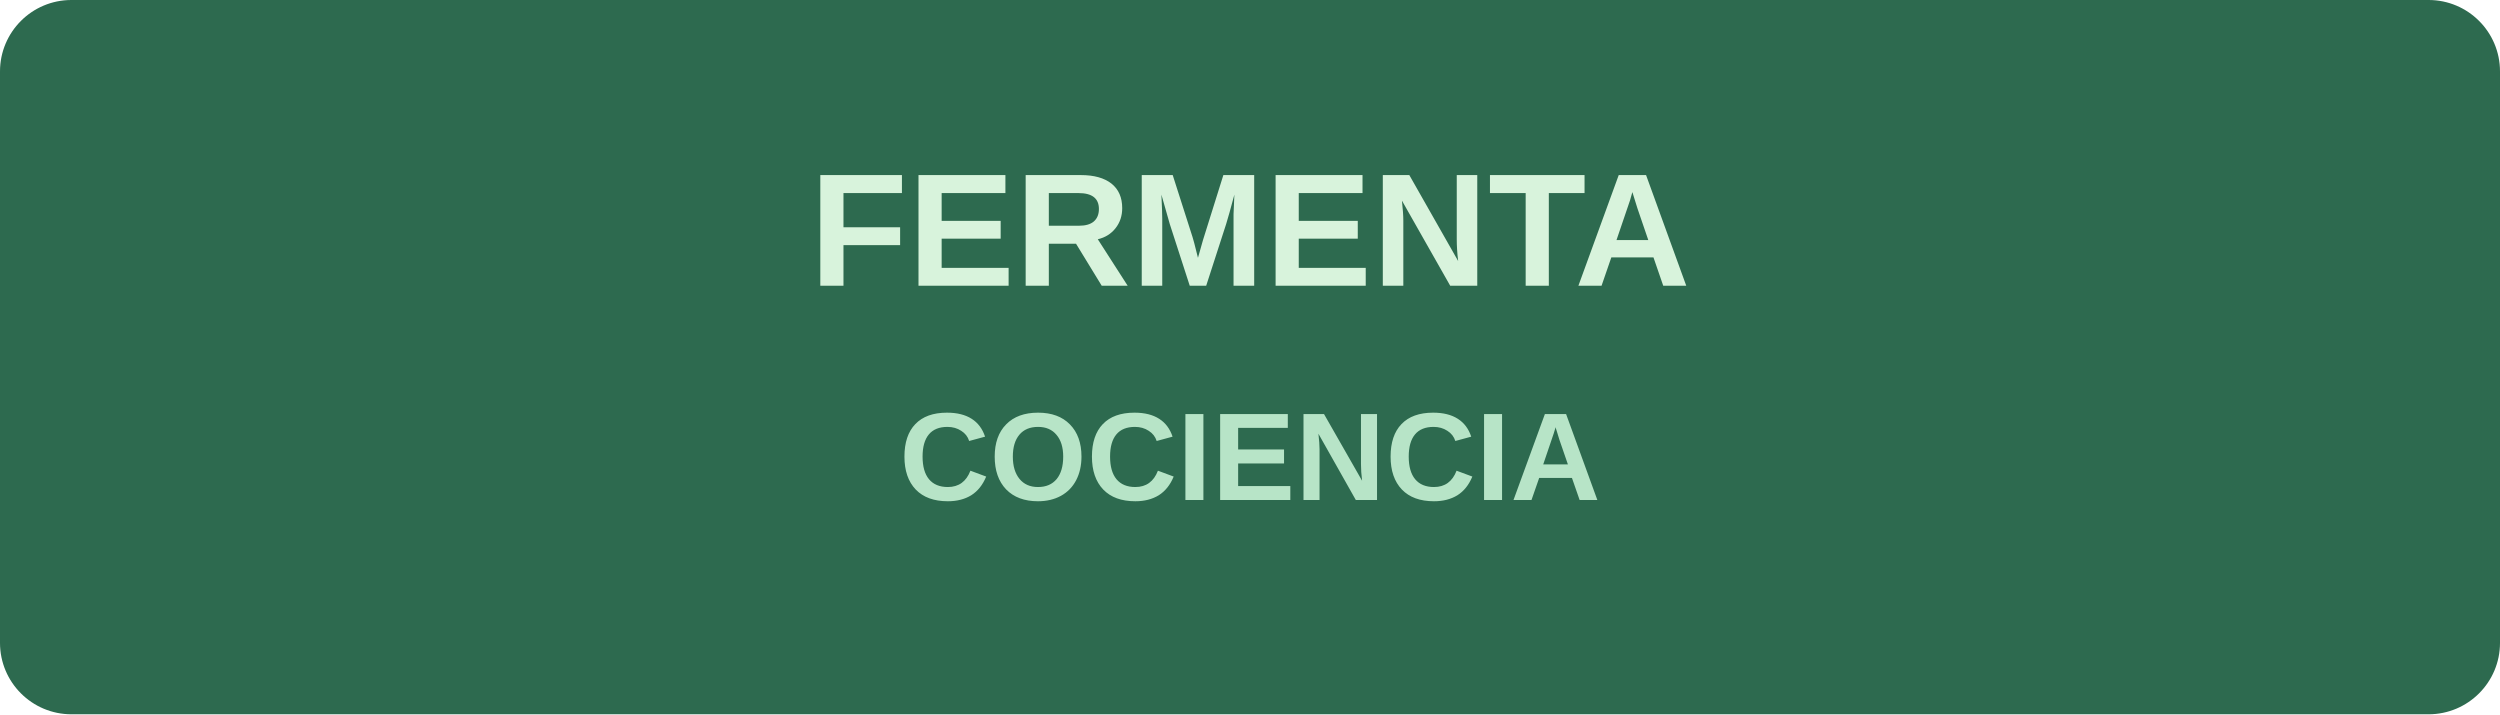
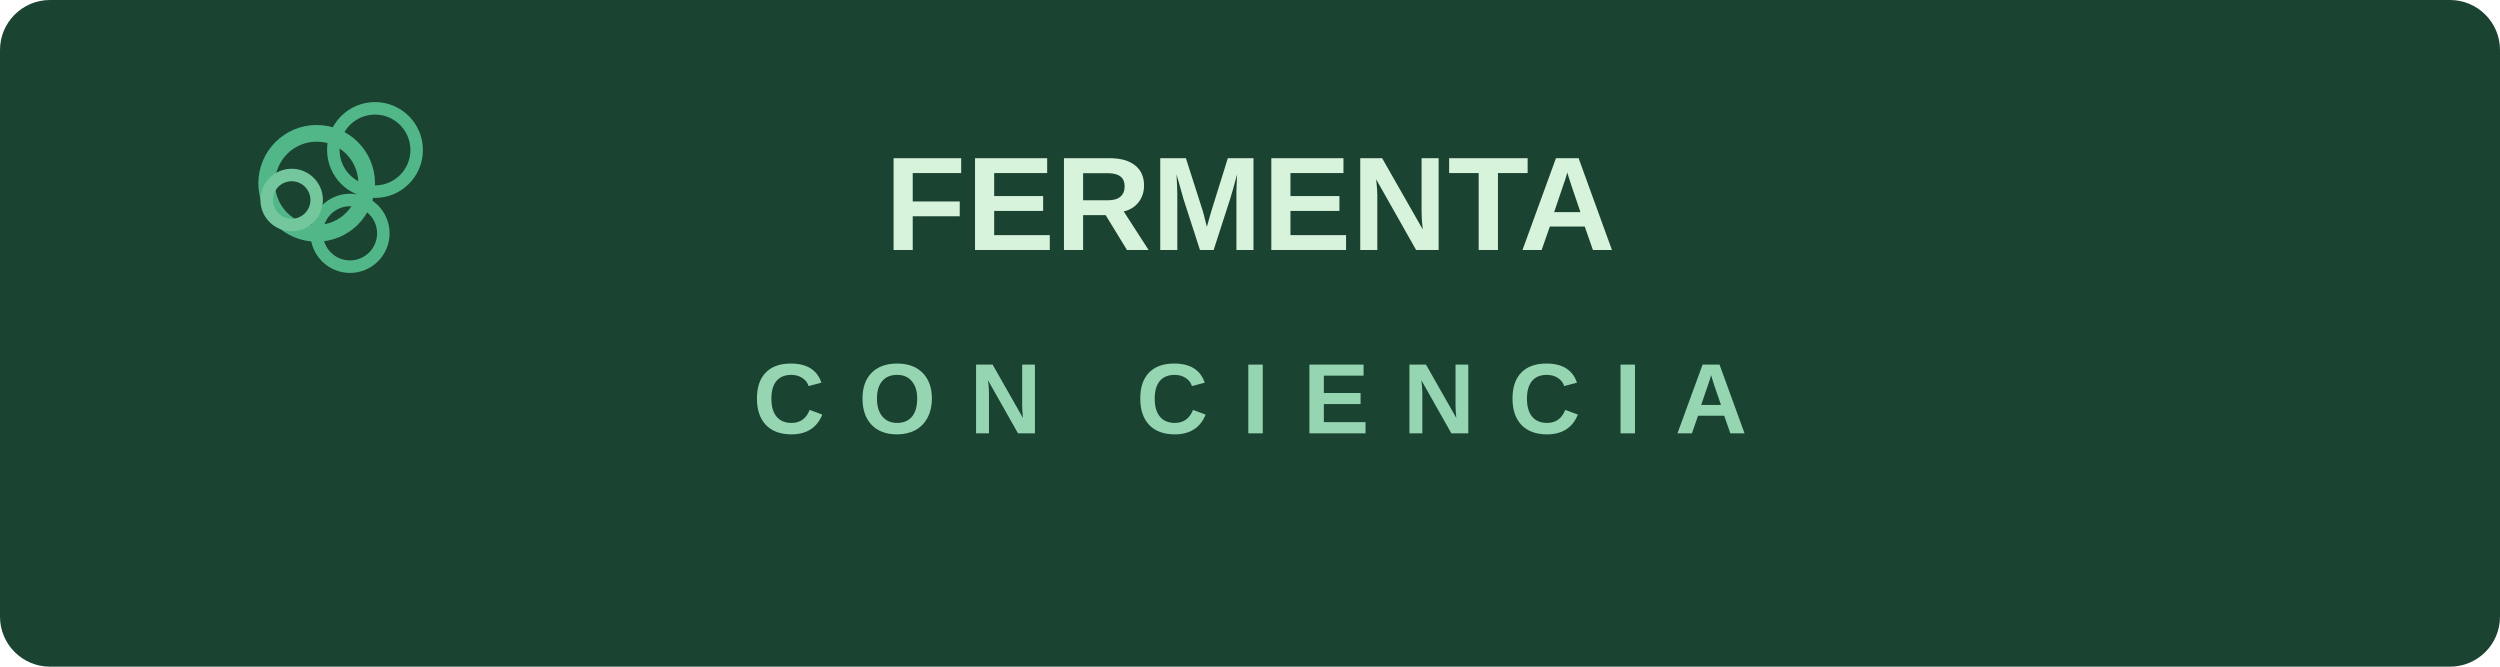
- <svg xmlns="http://www.w3.org/2000/svg" viewBox="0 0 280 80" fill="none">
-   <rect width="280" height="80" rx="8" fill="#2d6a4f" />
-   <text x="140" y="32" text-anchor="middle" fill="#d8f3dc" font-family="Arial, sans-serif" font-size="18" font-weight="700">FERMENTA</text>
-   <text x="140" y="56" text-anchor="middle" fill="#b7e4c7" font-family="Arial, sans-serif" font-size="14" font-weight="600">COCIENCIA</text>
+ <svg xmlns="http://www.w3.org/2000/svg" viewBox="0 0 300 80" fill="none">
+   <rect width="300" height="80" rx="6" fill="#1b4332" />
+   <text x="150" y="30" text-anchor="middle" fill="#d8f3dc" font-family="Arial, Helvetica, sans-serif" font-size="16" font-weight="700">FERMENTA</text>
+   <text x="150" y="52" text-anchor="middle" fill="#95d5b2" font-family="Arial, Helvetica, sans-serif" font-size="12" font-weight="600" letter-spacing="4">CON CIENCIA</text>
+   <circle cx="38" cy="22" r="6" fill="none" stroke="#52b788" stroke-width="2" />
+   <circle cx="45" cy="18" r="5" fill="none" stroke="#52b788" stroke-width="1.5" />
+   <circle cx="42" cy="28" r="4" fill="none" stroke="#52b788" stroke-width="1.5" />
+   <circle cx="35" cy="24" r="3" fill="none" stroke="#74c69d" stroke-width="1.5" />
</svg>
